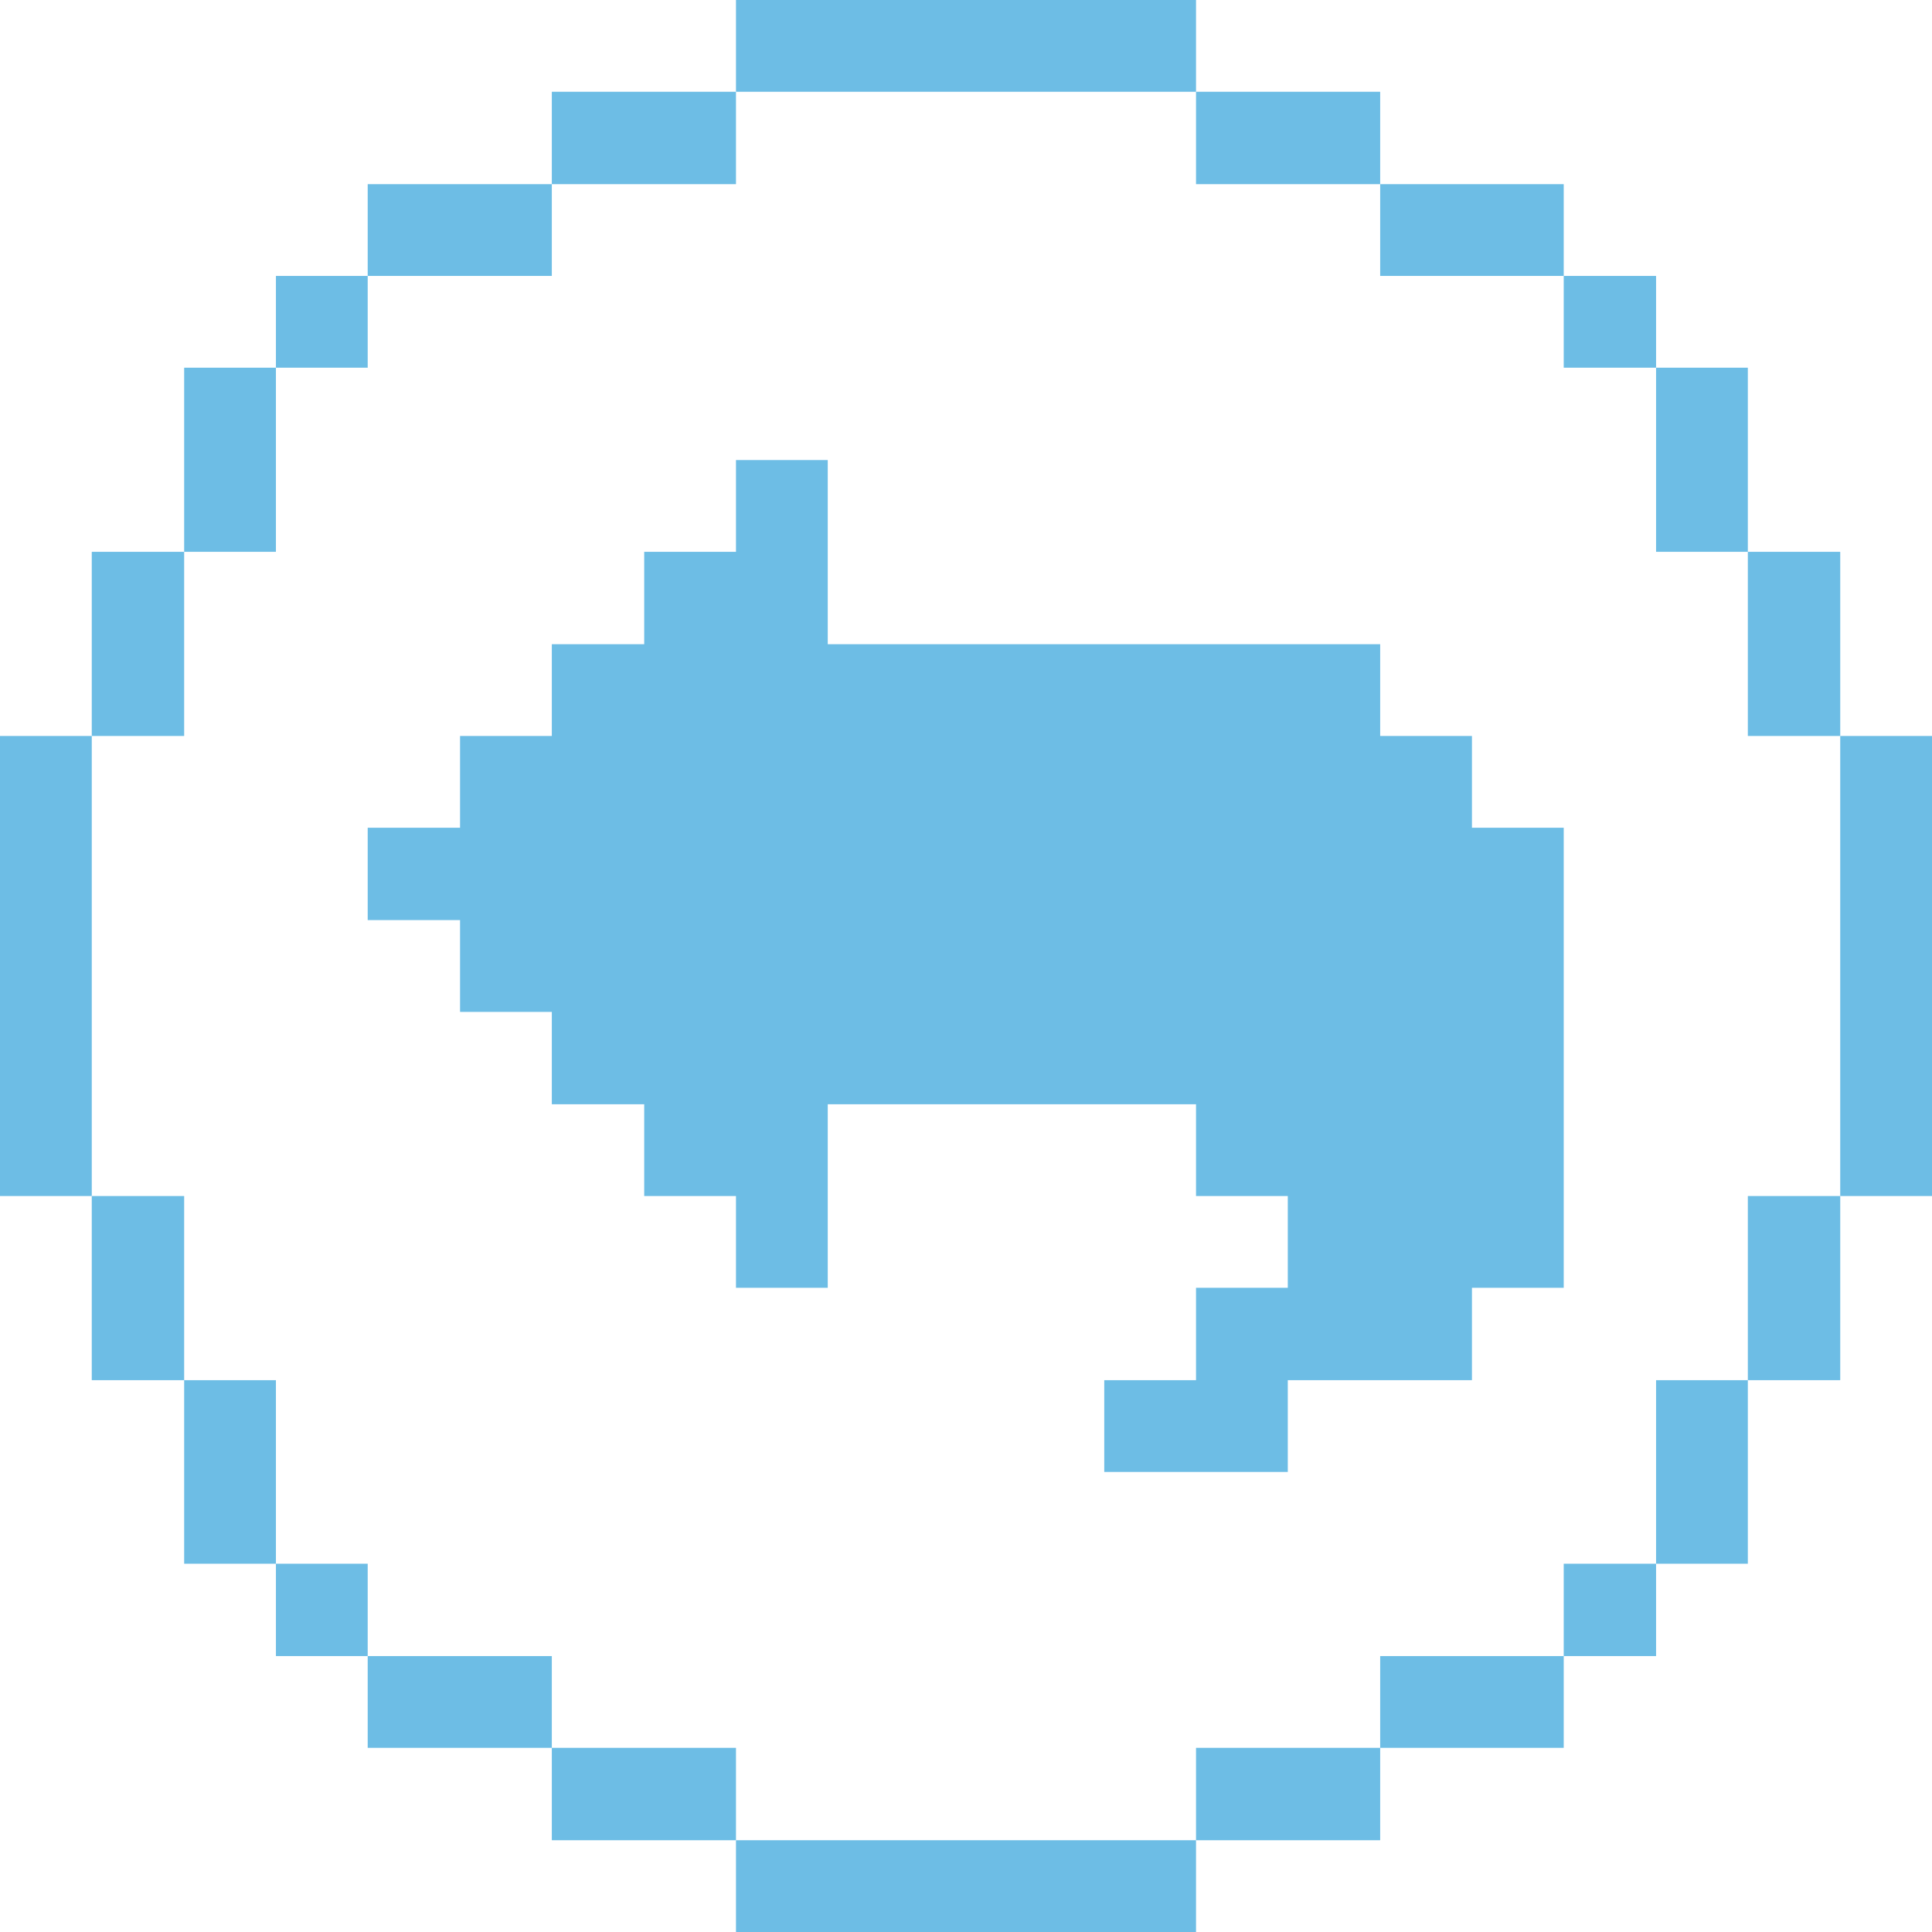
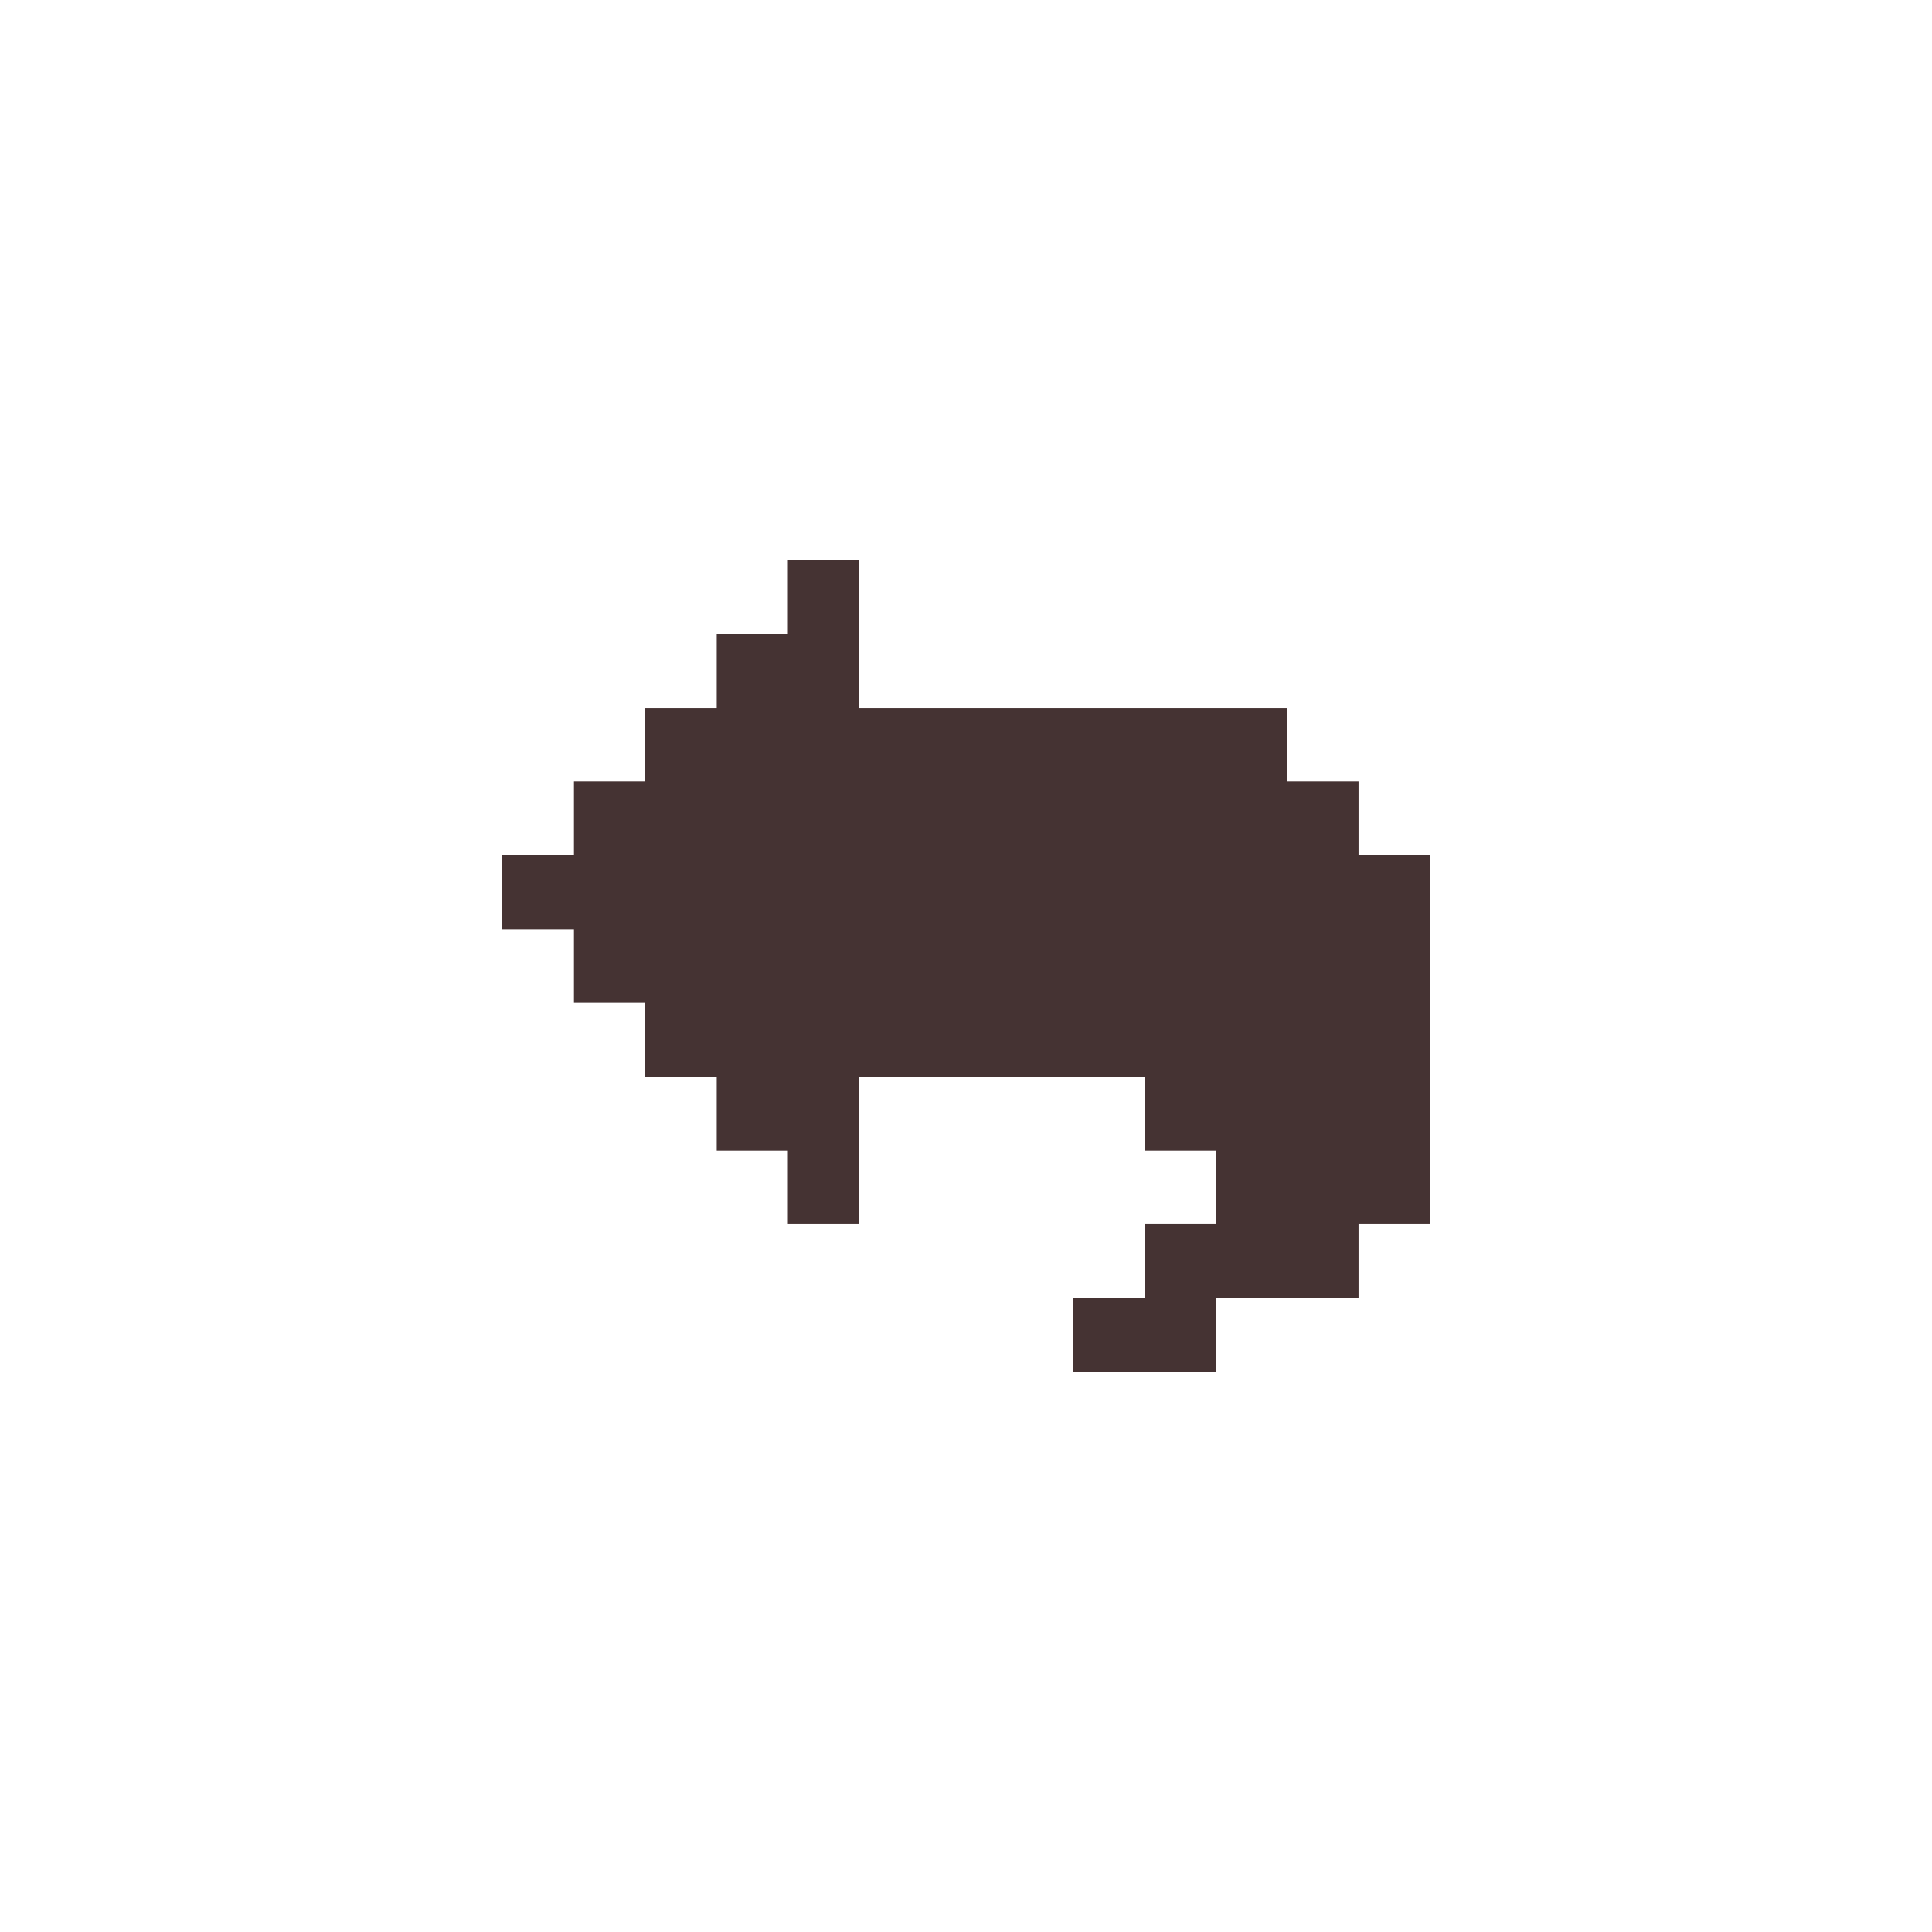
- <svg xmlns="http://www.w3.org/2000/svg" width="50" height="50" viewBox="0 0 50 50" fill="none">
-   <path d="M50 19.047H47.625V30.953H50V19.047Z" fill="#6DBDE5" />
-   <path d="M47.625 30.953H45.234V35.719H47.625V30.953Z" fill="#6DBDE5" />
-   <path d="M47.625 14.281H45.234V19.047H47.625V14.281Z" fill="#6DBDE5" />
-   <path d="M45.234 35.719H42.859V40.469H45.234V35.719Z" fill="#6DBDE5" />
-   <path d="M45.234 9.516H42.859V14.281H45.234V9.516Z" fill="#6DBDE5" />
-   <path d="M42.859 40.469H40.469V42.859H42.859V40.469Z" fill="#6DBDE5" />
-   <path d="M42.859 7.141H40.469V9.516H42.859V7.141Z" fill="#6DBDE5" />
-   <path d="M40.469 42.859H35.719V45.234H40.469V42.859Z" fill="#6DBDE5" />
-   <path d="M38.094 19.047H35.719V16.672H21.422V11.906H19.047V14.281H16.672V16.672H14.281V19.047H11.906V21.422H9.516V23.812H11.906V26.188H14.281V28.578H16.672V30.953H19.047V33.328H21.422V28.578H30.953V30.953H33.328V33.328H30.953V35.719H28.578V38.094H33.328V35.719H38.094V33.328H40.469V21.422H38.094V19.047Z" fill="#6DBDE5" />
-   <path d="M40.469 4.766H35.719V7.141H40.469V4.766Z" fill="#6DBDE5" />
-   <path d="M35.719 45.234H30.953V47.625H35.719V45.234Z" fill="#6DBDE5" />
-   <path d="M35.719 2.375H30.953V4.766H35.719V2.375Z" fill="#6DBDE5" />
-   <path d="M30.953 47.625H19.047V50H30.953V47.625Z" fill="#6DBDE5" />
-   <path d="M30.953 0H19.047V2.375H30.953V0Z" fill="#6DBDE5" />
-   <path d="M19.047 45.234H14.281V47.625H19.047V45.234Z" fill="#6DBDE5" />
-   <path d="M19.047 2.375H14.281V4.766H19.047V2.375Z" fill="#6DBDE5" />
-   <path d="M14.281 42.859H9.516V45.234H14.281V42.859Z" fill="#6DBDE5" />
-   <path d="M14.281 4.766H9.516V7.141H14.281V4.766Z" fill="#6DBDE5" />
-   <path d="M9.516 40.469H7.141V42.859H9.516V40.469Z" fill="#6DBDE5" />
-   <path d="M9.516 7.141H7.141V9.516H9.516V7.141Z" fill="#6DBDE5" />
-   <path d="M7.141 35.719H4.766V40.469H7.141V35.719Z" fill="#6DBDE5" />
-   <path d="M7.141 9.516H4.766V14.281H7.141V9.516Z" fill="#6DBDE5" />
-   <path d="M4.766 30.953H2.375V35.719H4.766V30.953Z" fill="#6DBDE5" />
-   <path d="M4.766 14.281H2.375V19.047H4.766V14.281Z" fill="#6DBDE5" />
-   <path d="M2.375 19.047H0V30.953H2.375V19.047Z" fill="#6DBDE5" />
+ <svg xmlns="http://www.w3.org/2000/svg" width="40" height="40" viewBox="0 0 40 40" fill="none">
+   <path d="M28.127 16.181H26.654V14.657H17.785V11.6H16.312V13.124H14.839V14.657H13.356V16.181H11.883V17.705H10.4V19.238H11.883V20.762H13.356V22.296H14.839V23.819H16.312V25.343H17.785V22.296H23.698V23.819H25.171V25.343H23.698V26.877H22.224V28.4H25.171V26.877H28.127V25.343H29.6V17.705H28.127V16.181Z" fill="#453333" />
</svg>
